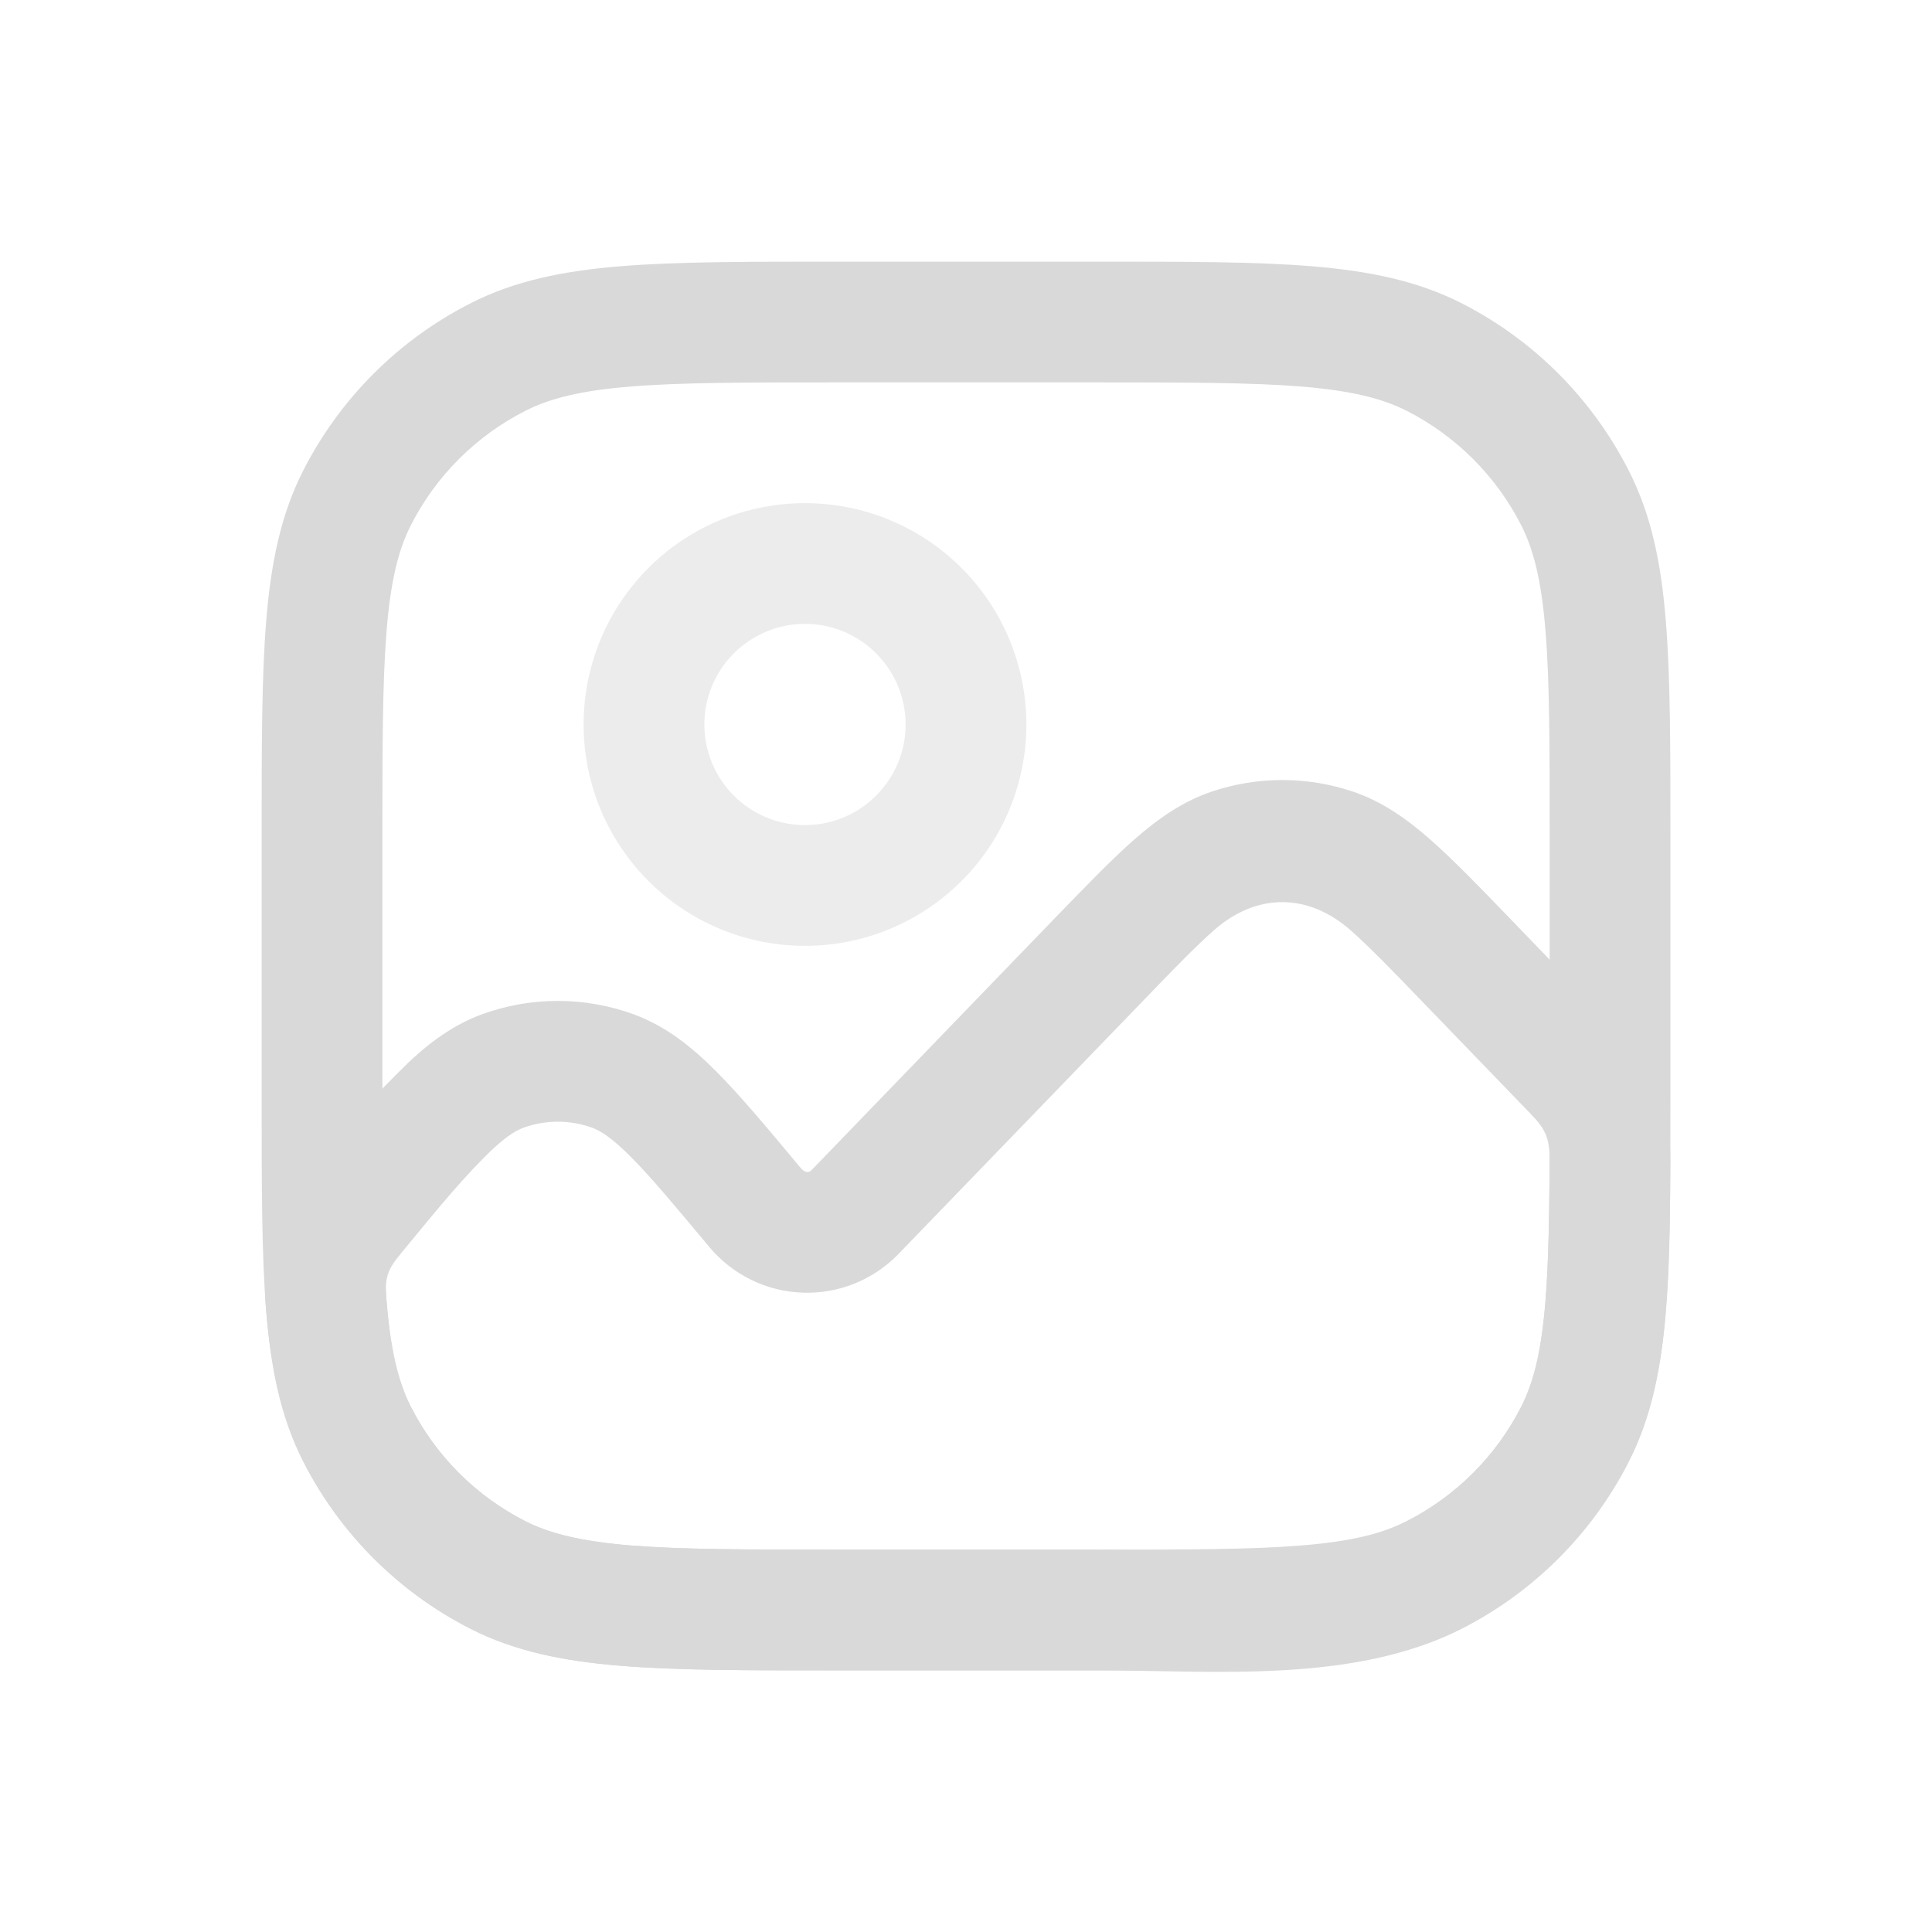
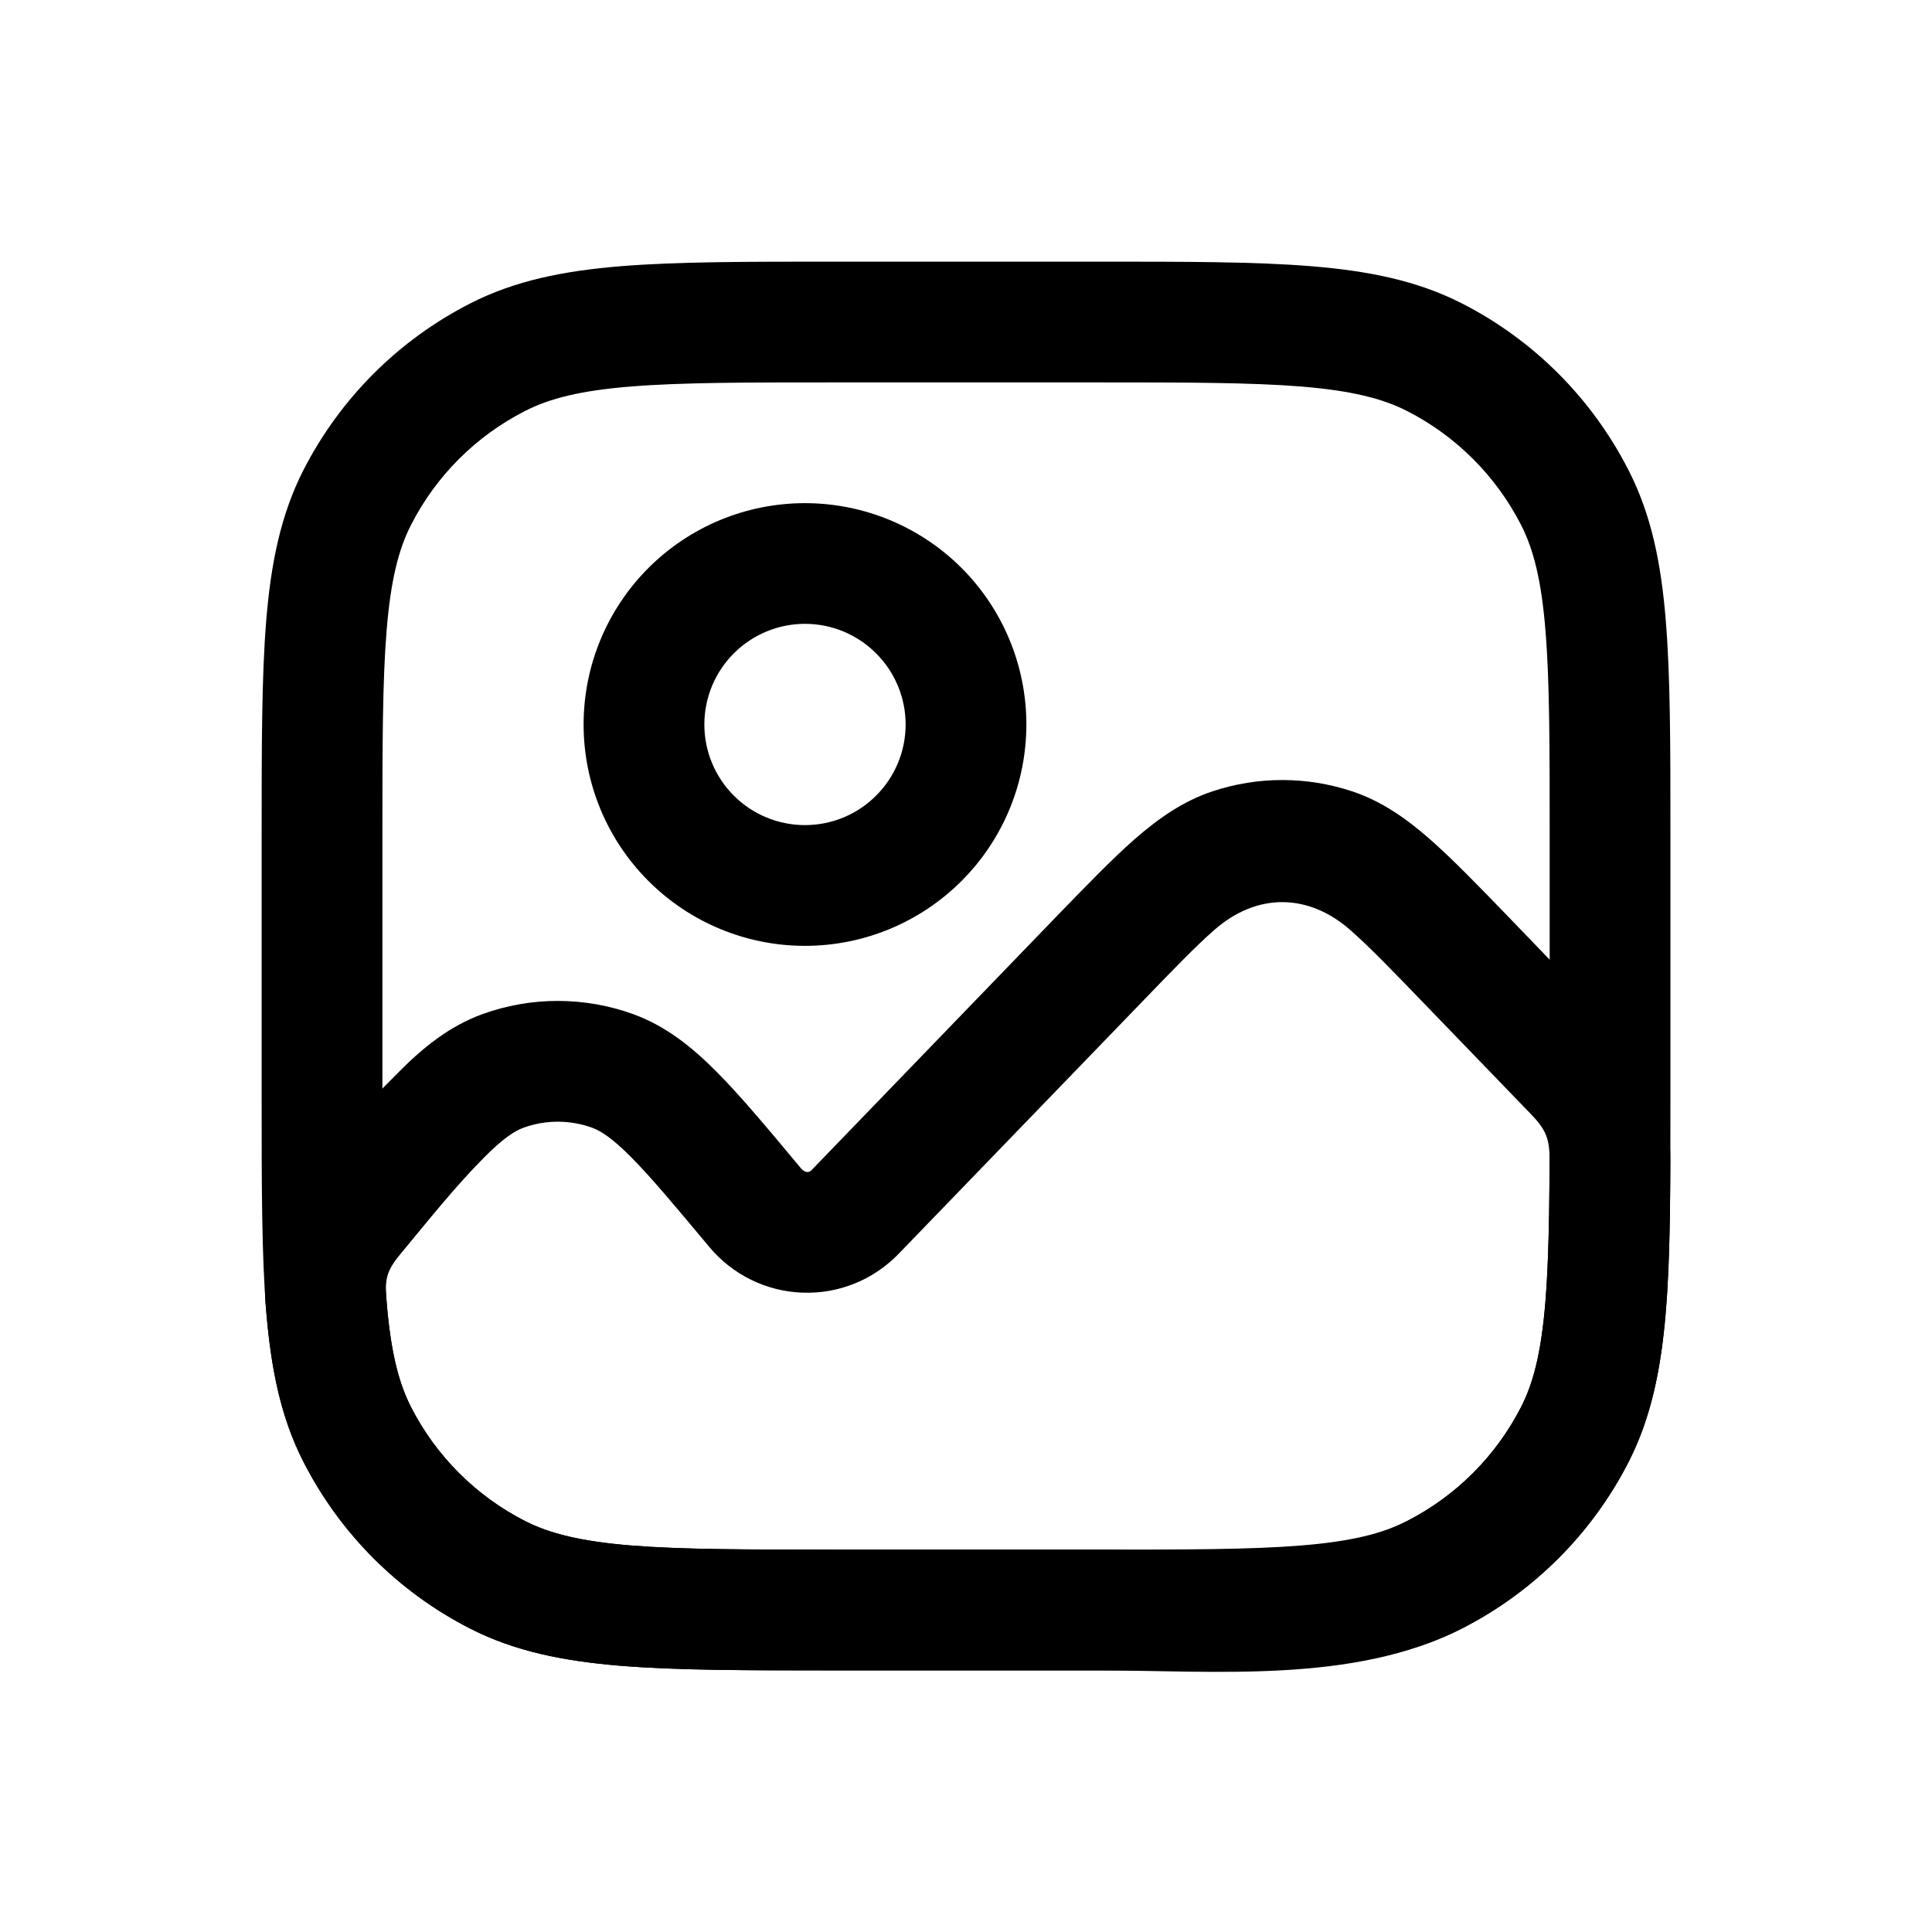
<svg xmlns="http://www.w3.org/2000/svg" width="28" height="28" viewBox="0 0 28 28" fill="none">
-   <path d="M17.571 11.469C18.228 11.25 18.939 11.25 19.597 11.469C20.026 11.612 20.381 11.863 20.725 12.164C21.054 12.453 21.428 12.839 21.874 13.301C22.408 13.856 22.942 14.41 23.477 14.963C24 15.502 24.21 16.071 24.208 16.832C24.201 18.767 24.16 20.095 23.605 21.183C23.073 22.226 22.225 23.073 21.183 23.604C19.613 24.404 17.607 24.209 15.906 24.209H12.095C10.821 24.209 9.811 24.209 8.998 24.142C8.165 24.074 7.461 23.932 6.819 23.605C5.776 23.074 4.928 22.226 4.397 21.183C4.052 20.508 3.918 19.773 3.848 18.878C3.746 17.525 4.894 16.429 5.777 15.539C6.135 15.177 6.513 14.874 6.982 14.701C7.693 14.441 8.474 14.441 9.186 14.701C9.655 14.874 10.033 15.177 10.391 15.539C10.739 15.889 11.128 16.356 11.6 16.922C11.64 16.972 11.705 17.018 11.764 16.956L15.293 13.301C15.741 12.839 16.113 12.453 16.442 12.164C16.787 11.863 17.142 11.612 17.571 11.469ZM17.597 13.479C17.329 13.714 17.006 14.048 16.528 14.544L13.023 18.172C12.843 18.358 12.626 18.505 12.386 18.602C12.146 18.699 11.888 18.744 11.629 18.734C11.37 18.725 11.116 18.661 10.884 18.547C10.652 18.433 10.446 18.271 10.28 18.072C9.777 17.47 9.435 17.06 9.148 16.772C8.868 16.489 8.705 16.39 8.585 16.345C8.261 16.227 7.906 16.227 7.583 16.345C7.463 16.39 7.3 16.489 7.019 16.772C6.588 17.206 6.206 17.69 5.815 18.16C5.627 18.386 5.576 18.505 5.597 18.791C5.655 19.556 5.769 20.021 5.955 20.389C6.319 21.102 6.899 21.682 7.612 22.046C7.968 22.226 8.417 22.338 9.14 22.398C9.875 22.457 10.813 22.459 12.134 22.459H15.867C17.258 22.459 19.093 22.706 20.389 22.046C21.102 21.682 21.682 21.102 22.046 20.389C22.375 19.741 22.45 18.869 22.458 16.826C22.459 16.506 22.41 16.375 22.18 16.139L20.64 14.544C20.162 14.048 19.84 13.716 19.57 13.479C18.969 12.951 18.224 12.928 17.597 13.479Z" fill="#d9d9d9" />
-   <path d="M12.095 3.792H15.905C17.18 3.792 18.19 3.792 19.003 3.858C19.836 3.926 20.54 4.068 21.183 4.395C22.226 4.926 23.073 5.775 23.604 6.818C23.932 7.46 24.075 8.164 24.142 8.997C24.209 9.81 24.209 10.821 24.209 12.095V15.905C24.209 17.179 24.209 18.189 24.142 19.003C24.075 19.835 23.932 20.539 23.605 21.183C23.074 22.226 22.225 23.073 21.182 23.604C20.541 23.932 19.836 24.074 19.003 24.142C18.19 24.208 17.18 24.208 15.905 24.208H12.095C10.821 24.208 9.811 24.208 8.998 24.142C8.165 24.074 7.461 23.932 6.818 23.605C5.775 23.074 4.928 22.226 4.396 21.183C4.068 20.539 3.926 19.835 3.858 19.003C3.792 18.189 3.792 17.179 3.792 15.905V12.095C3.792 10.821 3.792 9.81 3.858 8.997C3.926 8.164 4.068 7.461 4.395 6.818C4.927 5.775 5.775 4.927 6.818 4.396C7.46 4.068 8.165 3.926 8.998 3.858C9.811 3.792 10.821 3.792 12.095 3.792ZM9.14 5.602C8.417 5.66 7.967 5.774 7.612 5.955C6.898 6.318 6.318 6.898 5.955 7.611C5.774 7.967 5.662 8.416 5.603 9.139C5.543 9.874 5.542 10.812 5.542 12.133V15.867C5.542 17.188 5.542 18.126 5.603 18.86C5.661 19.584 5.774 20.033 5.955 20.389C6.318 21.102 6.898 21.682 7.612 22.045C7.967 22.226 8.417 22.338 9.14 22.398C9.875 22.457 10.813 22.458 12.134 22.458H15.867C17.189 22.458 18.127 22.458 18.861 22.398C19.584 22.339 20.033 22.226 20.389 22.045C21.102 21.682 21.682 21.102 22.046 20.389C22.227 20.033 22.338 19.584 22.398 18.86C22.457 18.125 22.459 17.187 22.459 15.867V12.133C22.459 10.812 22.459 9.873 22.398 9.139C22.34 8.416 22.227 7.967 22.046 7.611C21.682 6.898 21.102 6.318 20.389 5.955C20.033 5.774 19.584 5.662 18.861 5.602C18.126 5.543 17.188 5.542 15.867 5.542H12.134C10.813 5.542 9.874 5.542 9.14 5.602Z" fill="#d9d9d9" />
-   <path opacity="0.5" d="M11.666 9.041C11.28 9.041 10.909 9.195 10.635 9.469C10.362 9.742 10.208 10.113 10.208 10.5C10.208 10.887 10.362 11.258 10.635 11.531C10.909 11.805 11.28 11.958 11.666 11.958C12.053 11.958 12.424 11.805 12.697 11.531C12.971 11.258 13.125 10.887 13.125 10.5C13.125 10.113 12.971 9.742 12.697 9.469C12.424 9.195 12.053 9.041 11.666 9.041ZM8.458 10.5C8.458 9.649 8.796 8.833 9.398 8.231C9.999 7.63 10.815 7.292 11.666 7.292C12.517 7.292 13.333 7.63 13.935 8.231C14.537 8.833 14.875 9.649 14.875 10.5C14.875 11.351 14.537 12.167 13.935 12.768C13.333 13.37 12.517 13.708 11.666 13.708C10.815 13.708 9.999 13.37 9.398 12.768C8.796 12.167 8.458 11.351 8.458 10.5Z" fill="#d9d9d9" />
+   <path d="M17.571 11.469C18.228 11.25 18.939 11.25 19.597 11.469C20.026 11.612 20.381 11.863 20.725 12.164C21.054 12.453 21.428 12.839 21.874 13.301C22.408 13.856 22.942 14.41 23.477 14.963C24 15.502 24.21 16.071 24.208 16.832C24.201 18.767 24.16 20.095 23.605 21.183C23.073 22.226 22.225 23.073 21.183 23.604C19.613 24.404 17.607 24.209 15.906 24.209H12.095C10.821 24.209 9.811 24.209 8.998 24.142C8.165 24.074 7.461 23.932 6.819 23.605C5.776 23.074 4.928 22.226 4.397 21.183C4.052 20.508 3.918 19.773 3.848 18.878C3.746 17.525 4.894 16.429 5.777 15.539C6.135 15.177 6.513 14.874 6.982 14.701C7.693 14.441 8.474 14.441 9.186 14.701C9.655 14.874 10.033 15.177 10.391 15.539C10.739 15.889 11.128 16.356 11.6 16.922C11.64 16.972 11.705 17.018 11.764 16.956L15.293 13.301C15.741 12.839 16.113 12.453 16.442 12.164C16.787 11.863 17.142 11.612 17.571 11.469ZM17.597 13.479C17.329 13.714 17.006 14.048 16.528 14.544L13.023 18.172C12.843 18.358 12.626 18.505 12.386 18.602C12.146 18.699 11.888 18.744 11.629 18.734C11.37 18.725 11.116 18.661 10.884 18.547C10.652 18.433 10.446 18.271 10.28 18.072C9.777 17.47 9.435 17.06 9.148 16.772C8.868 16.489 8.705 16.39 8.585 16.345C8.261 16.227 7.906 16.227 7.583 16.345C7.463 16.39 7.3 16.489 7.019 16.772C6.588 17.206 6.206 17.69 5.815 18.16C5.627 18.386 5.576 18.505 5.597 18.791C5.655 19.556 5.769 20.021 5.955 20.389C6.319 21.102 6.899 21.682 7.612 22.046C7.968 22.226 8.417 22.338 9.14 22.398C9.875 22.457 10.813 22.459 12.134 22.459H15.867C17.258 22.459 19.093 22.706 20.389 22.046C21.102 21.682 21.682 21.102 22.046 20.389C22.375 19.741 22.45 18.869 22.458 16.826C22.459 16.506 22.41 16.375 22.18 16.139L20.64 14.544C20.162 14.048 19.84 13.716 19.57 13.479C18.969 12.951 18.224 12.928 17.597 13.479Z" fill="currentColor" />
+   <path d="M12.095 3.792H15.905C17.18 3.792 18.19 3.792 19.003 3.858C19.836 3.926 20.54 4.068 21.183 4.395C22.226 4.926 23.073 5.775 23.604 6.818C23.932 7.46 24.075 8.164 24.142 8.997C24.209 9.81 24.209 10.821 24.209 12.095V15.905C24.209 17.179 24.209 18.189 24.142 19.003C24.075 19.835 23.932 20.539 23.605 21.183C23.074 22.226 22.225 23.073 21.182 23.604C20.541 23.932 19.836 24.074 19.003 24.142C18.19 24.208 17.18 24.208 15.905 24.208H12.095C10.821 24.208 9.811 24.208 8.998 24.142C8.165 24.074 7.461 23.932 6.818 23.605C5.775 23.074 4.928 22.226 4.396 21.183C4.068 20.539 3.926 19.835 3.858 19.003C3.792 18.189 3.792 17.179 3.792 15.905V12.095C3.792 10.821 3.792 9.81 3.858 8.997C3.926 8.164 4.068 7.461 4.395 6.818C4.927 5.775 5.775 4.927 6.818 4.396C7.46 4.068 8.165 3.926 8.998 3.858C9.811 3.792 10.821 3.792 12.095 3.792ZM9.14 5.602C8.417 5.66 7.967 5.774 7.612 5.955C6.898 6.318 6.318 6.898 5.955 7.611C5.774 7.967 5.662 8.416 5.603 9.139C5.543 9.874 5.542 10.812 5.542 12.133V15.867C5.542 17.188 5.542 18.126 5.603 18.86C5.661 19.584 5.774 20.033 5.955 20.389C6.318 21.102 6.898 21.682 7.612 22.045C7.967 22.226 8.417 22.338 9.14 22.398C9.875 22.457 10.813 22.458 12.134 22.458H15.867C17.189 22.458 18.127 22.458 18.861 22.398C19.584 22.339 20.033 22.226 20.389 22.045C21.102 21.682 21.682 21.102 22.046 20.389C22.227 20.033 22.338 19.584 22.398 18.86C22.457 18.125 22.459 17.187 22.459 15.867V12.133C22.459 10.812 22.459 9.873 22.398 9.139C22.34 8.416 22.227 7.967 22.046 7.611C21.682 6.898 21.102 6.318 20.389 5.955C20.033 5.774 19.584 5.662 18.861 5.602C18.126 5.543 17.188 5.542 15.867 5.542H12.134C10.813 5.542 9.874 5.542 9.14 5.602Z" fill="currentColor" />
+   <path d="M11.666 9.041C11.28 9.041 10.909 9.195 10.635 9.469C10.362 9.742 10.208 10.113 10.208 10.5C10.208 10.887 10.362 11.258 10.635 11.531C10.909 11.805 11.28 11.958 11.666 11.958C12.053 11.958 12.424 11.805 12.697 11.531C12.971 11.258 13.125 10.887 13.125 10.5C13.125 10.113 12.971 9.742 12.697 9.469C12.424 9.195 12.053 9.041 11.666 9.041ZM8.458 10.5C8.458 9.649 8.796 8.833 9.398 8.231C9.999 7.63 10.815 7.292 11.666 7.292C12.517 7.292 13.333 7.63 13.935 8.231C14.537 8.833 14.875 9.649 14.875 10.5C14.875 11.351 14.537 12.167 13.935 12.768C13.333 13.37 12.517 13.708 11.666 13.708C10.815 13.708 9.999 13.37 9.398 12.768C8.796 12.167 8.458 11.351 8.458 10.5Z" fill="currentColor" />
</svg>
